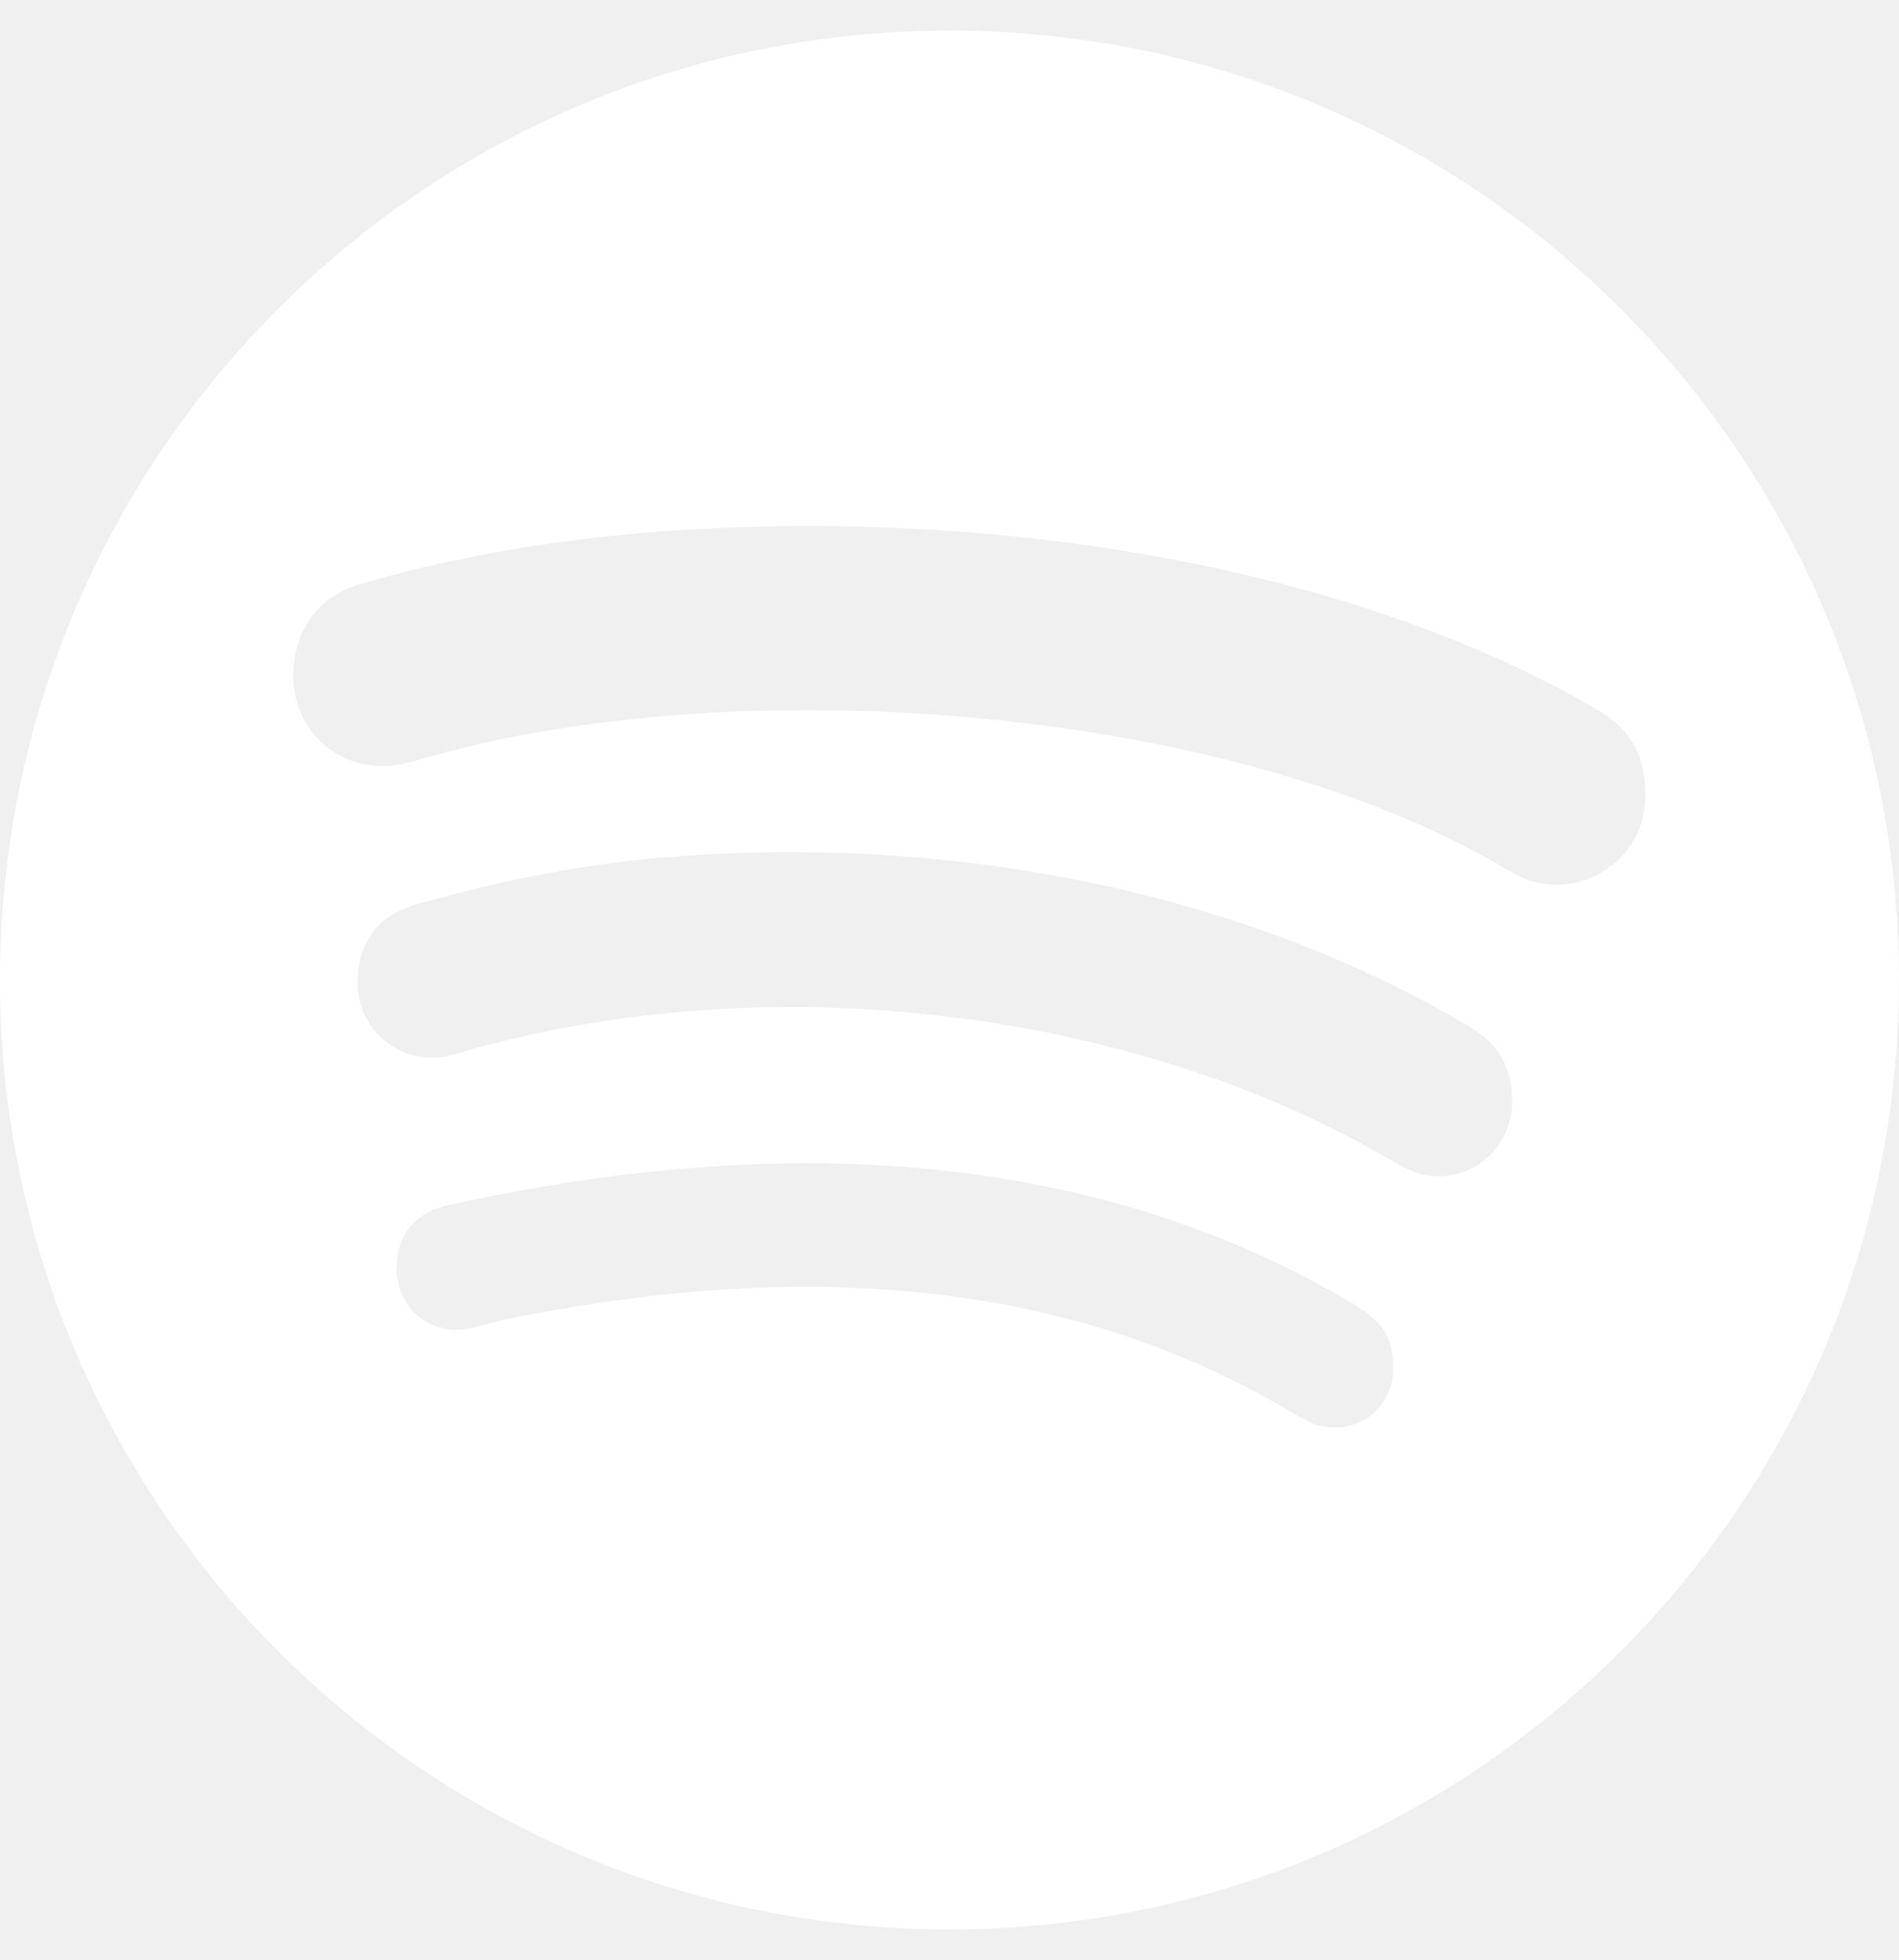
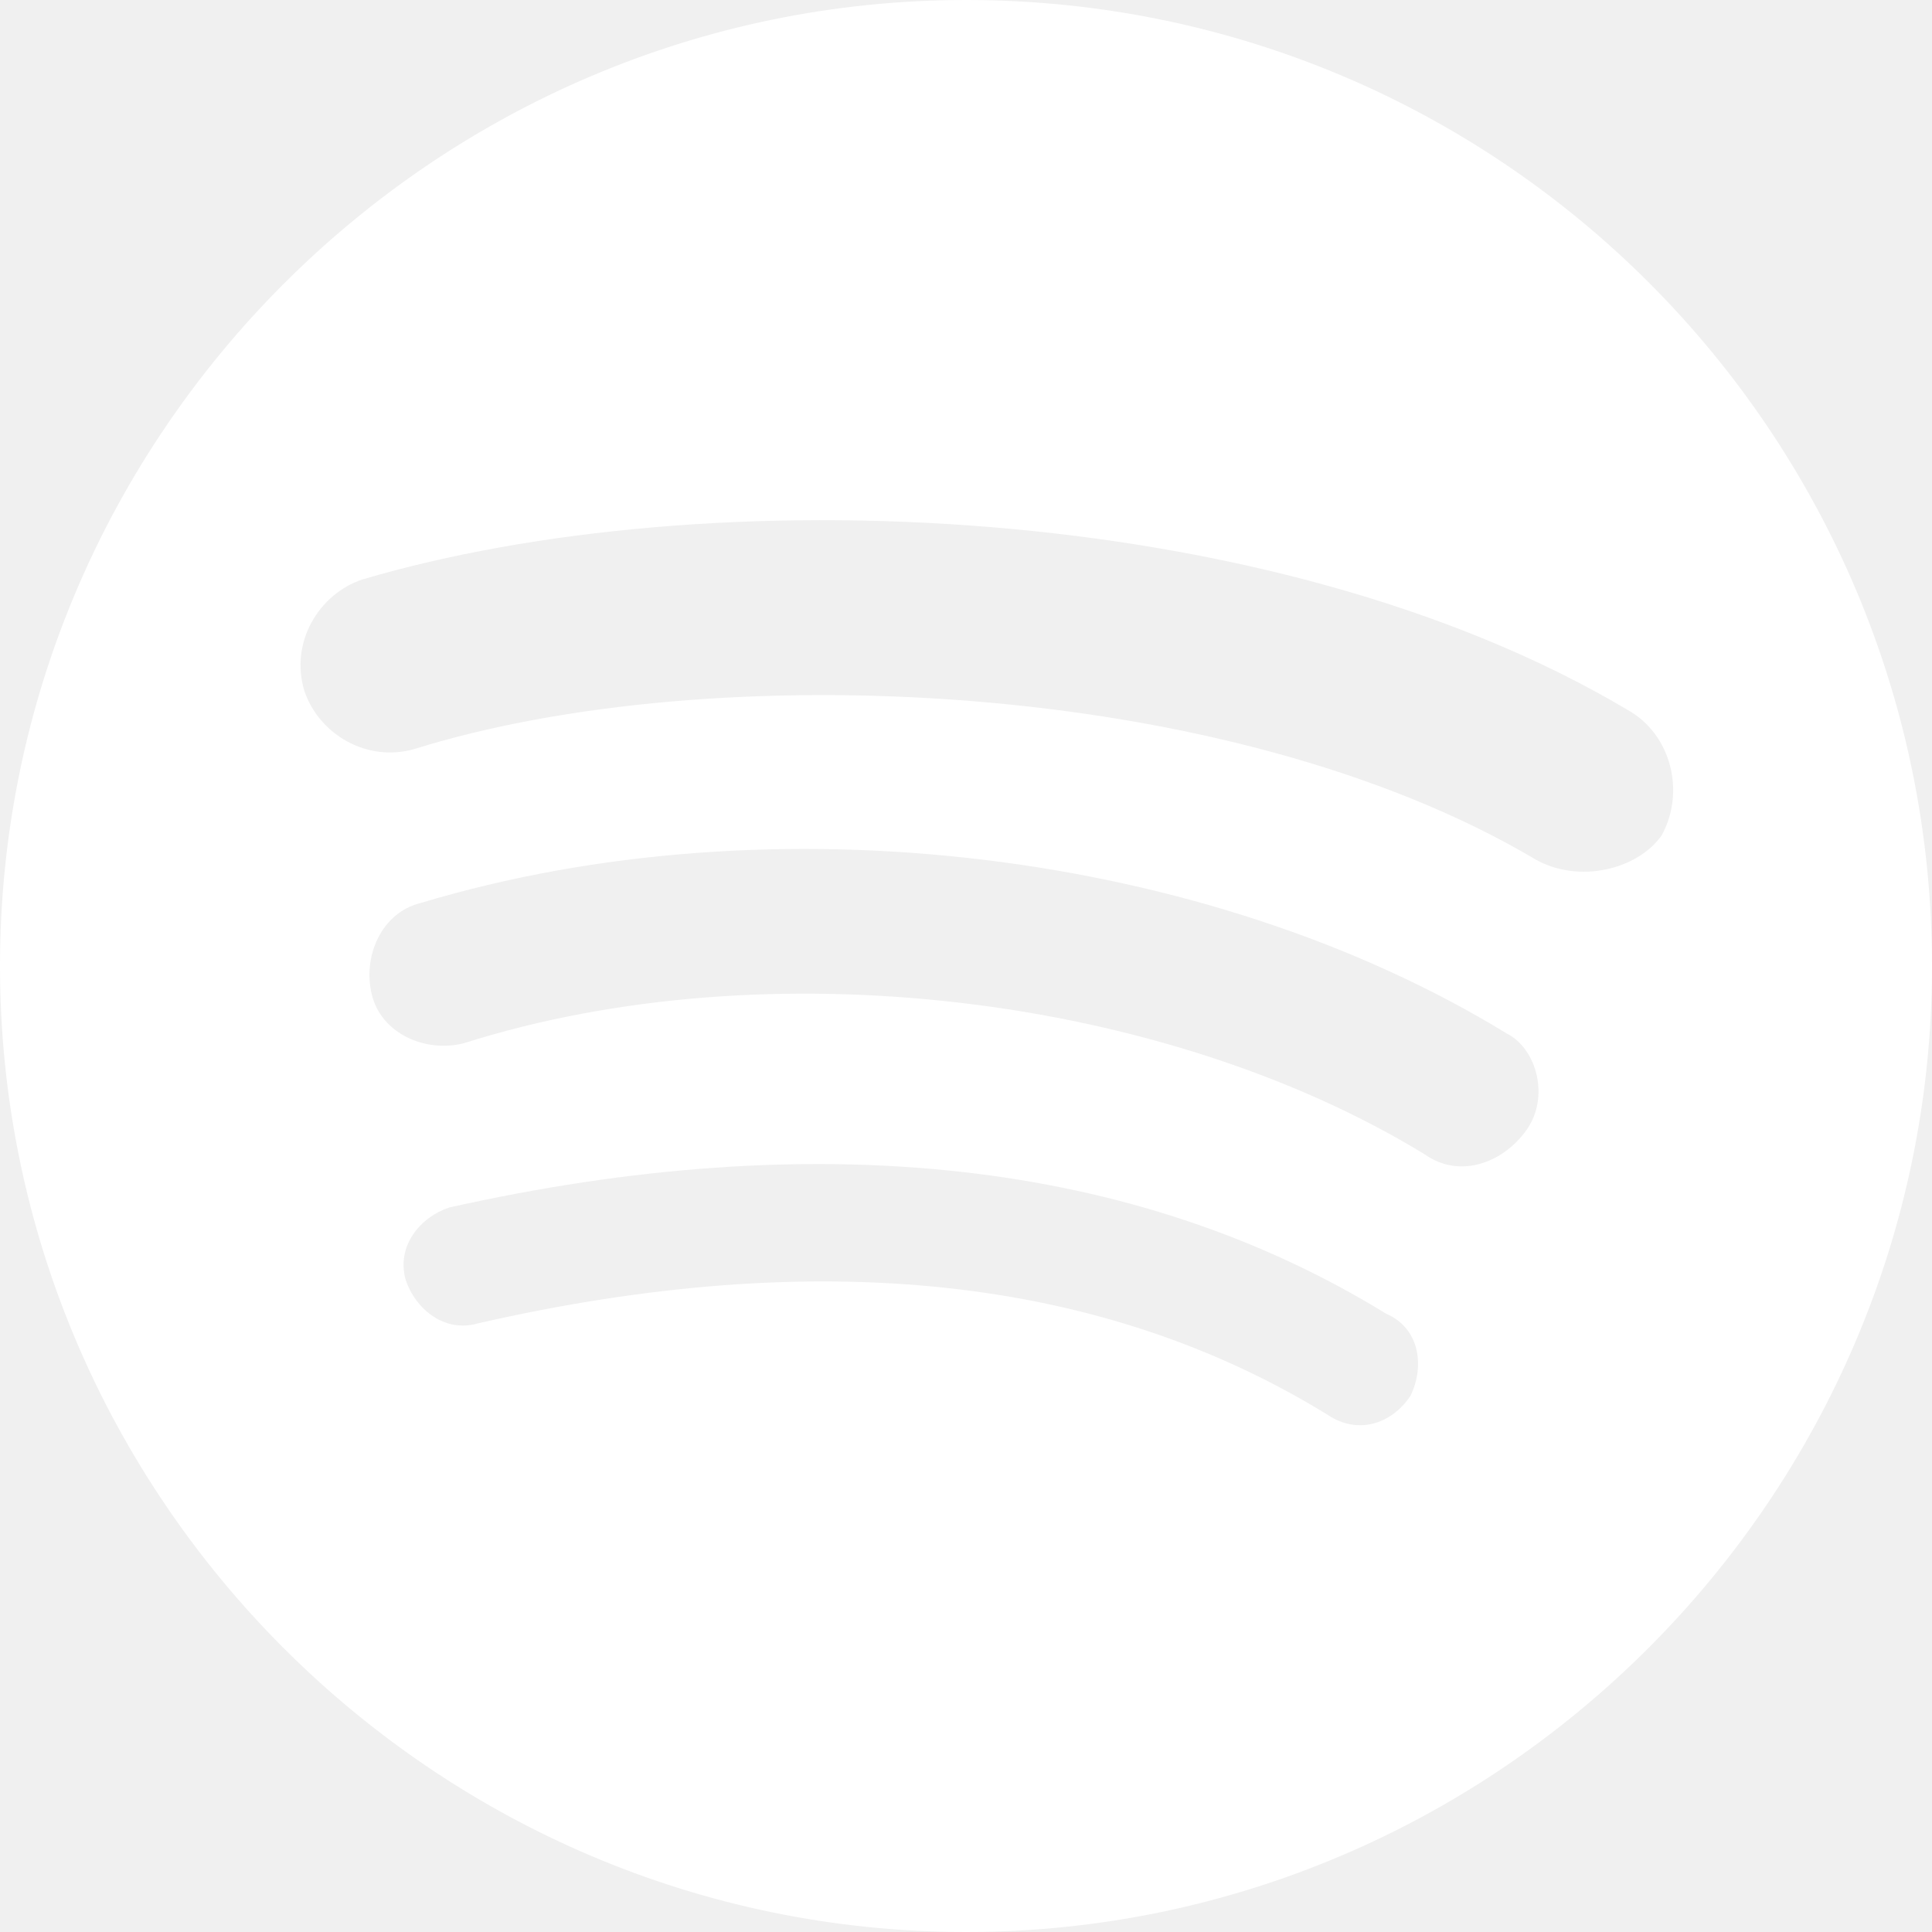
- <svg xmlns="http://www.w3.org/2000/svg" fill="#ffffff" viewBox="0 0 496 512">
-   <path d="M248 8C111.1 8 0 119.1 0 256s111.1 248 248 248 248-111.1 248-248S384.9 8 248 8zm100.7 364.9c-4.2 0-6.8-1.3-10.7-3.6-62.4-37.6-135-39.2-206.7-24.5-3.9 1-9 2.6-11.9 2.6-9.7 0-15.8-7.7-15.8-15.8 0-10.3 6.1-15.2 13.6-16.8 81.9-18.1 165.6-16.5 237 26.2 6.1 3.9 9.7 7.4 9.7 16.5s-7.1 15.4-15.2 15.4zm26.9-65.6c-5.2 0-8.7-2.3-12.3-4.2-62.5-37-155.7-51.9-238.6-29.4-4.8 1.3-7.4 2.6-11.9 2.6-10.7 0-19.4-8.7-19.4-19.4s5.2-17.8 15.5-20.7c27.8-7.8 56.2-13.6 97.8-13.6 64.9 0 127.6 16.1 177 45.5 8.1 4.8 11.3 11 11.3 19.7-.1 10.8-8.5 19.5-19.4 19.5zm31-76.2c-5.2 0-8.4-1.3-12.9-3.9-71.2-42.5-198.5-52.7-280.9-29.7-3.6 1-8.1 2.6-12.9 2.6-13.2 0-23.3-10.3-23.3-23.6 0-13.6 8.4-21.3 17.4-23.9 35.2-10.3 74.6-15.2 117.5-15.2 73 0 149.5 15.2 205.4 47.8 7.8 4.5 12.9 10.7 12.9 22.6 0 13.6-11 23.3-23.2 23.3z" />
+ <svg xmlns="http://www.w3.org/2000/svg" viewBox="0 0 24 24">
+   <path fill="#ffffff" d="M12 0C5.4 0 0 5.4 0 12s5.4 12 12 12 12-5.4 12-12S18.66 0 12 0zm5.521 17.34c-.24.359-.66.48-1.021.24-2.82-1.74-6.36-2.101-10.561-1.141-.418.122-.779-.179-.899-.539-.12-.421.18-.78.54-.9 4.56-1.021 8.52-.6 11.64 1.32.42.18.479.659.301 1.02zm1.44-3.3c-.301.42-.841.6-1.262.3-3.239-1.98-8.159-2.58-11.939-1.38-.479.12-1.02-.12-1.14-.6-.12-.48.12-1.021.6-1.141C9.6 9.9 15 10.561 18.72 12.84c.361.181.54.78.241 1.2zm.12-3.36C15.24 8.4 8.82 8.16 5.16 9.301c-.6.179-1.2-.181-1.38-.721-.18-.601.18-1.2.72-1.381 4.26-1.26 11.28-1.02 15.721 1.621.539.3.719 1.02.419 1.56-.299.421-1.02.599-1.559.3z" />
</svg>
